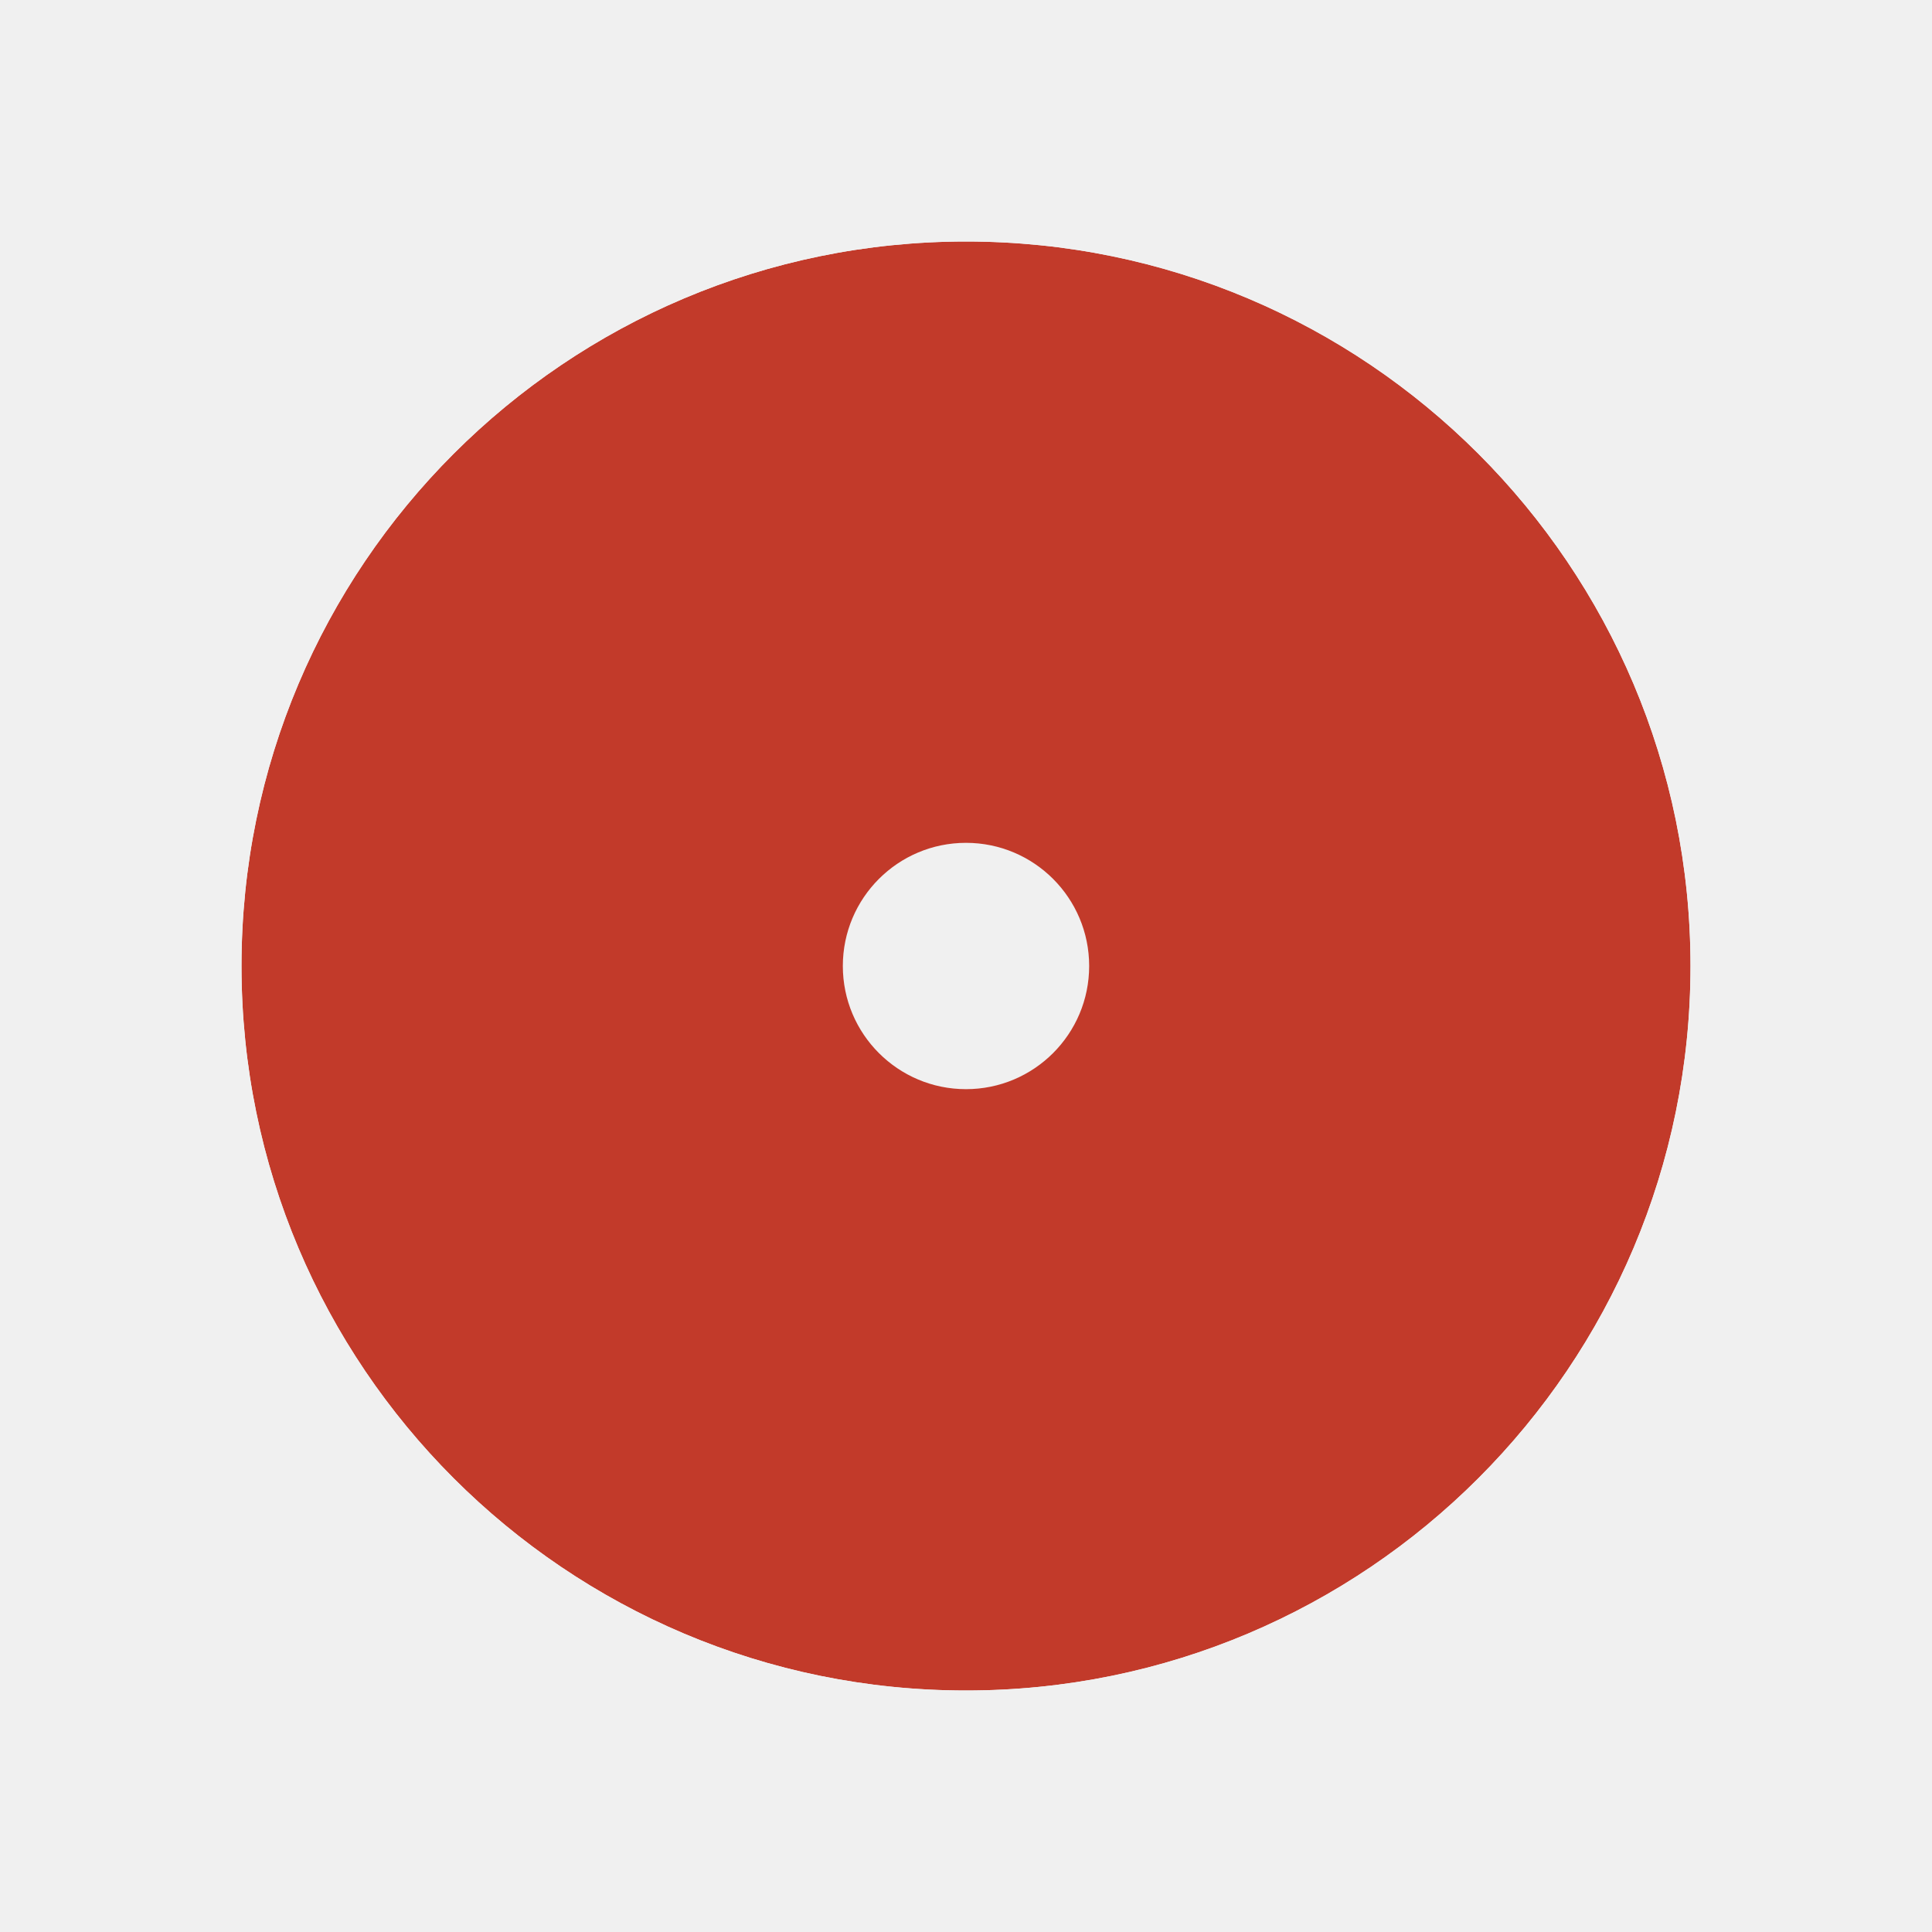
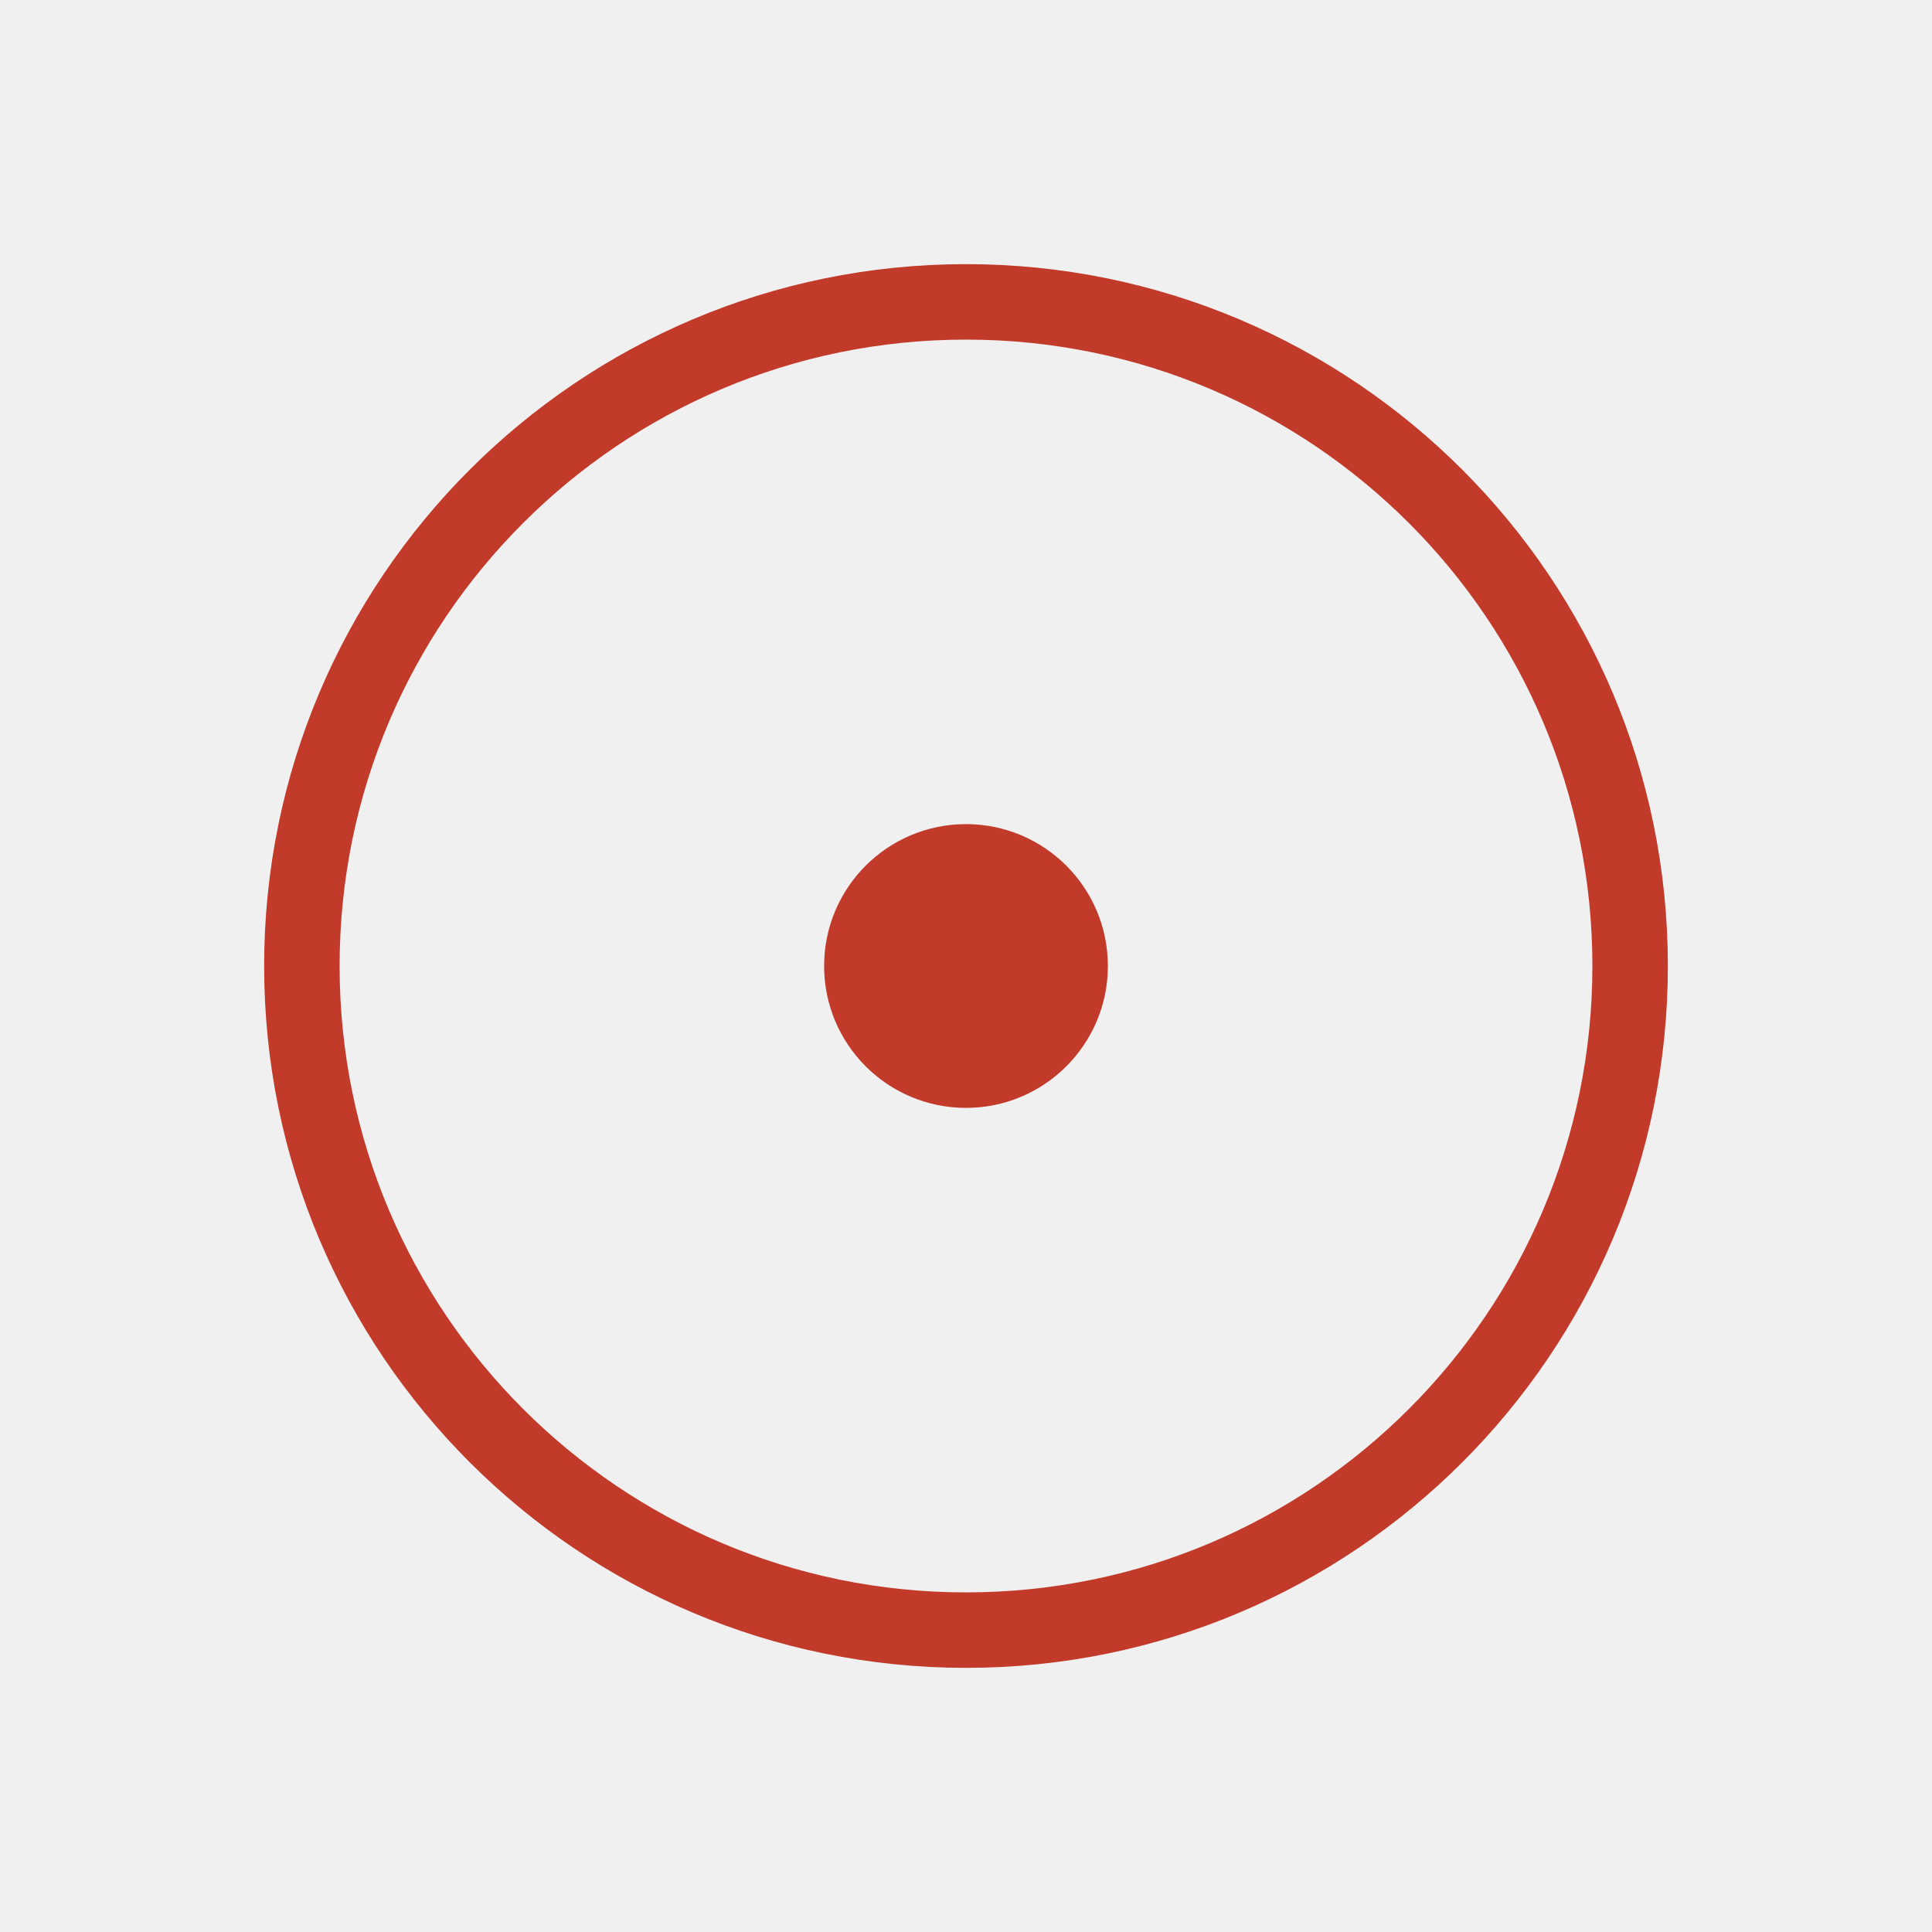
<svg xmlns="http://www.w3.org/2000/svg" viewBox="0 0 32 32" role="img" aria-label="Thusness">
-   <mask id="thusness-dot-ring">
-     <rect width="32" height="32" fill="black" />
-     <circle cx="16" cy="16" r="12" fill="white" />
-     <circle cx="16" cy="16" r="2.04" fill="black" />
-   </mask>
-   <circle cx="16" cy="16" r="12" fill="#c23a2a" mask="url(#thusness-dot-ring)" />
+   <circle cx="16" cy="16" r="11" fill="none" stroke="#c23a2a" stroke-width="1.25" />
+   <circle cx="16" cy="16" r="2.35" fill="#c23a2a" />
</svg>
